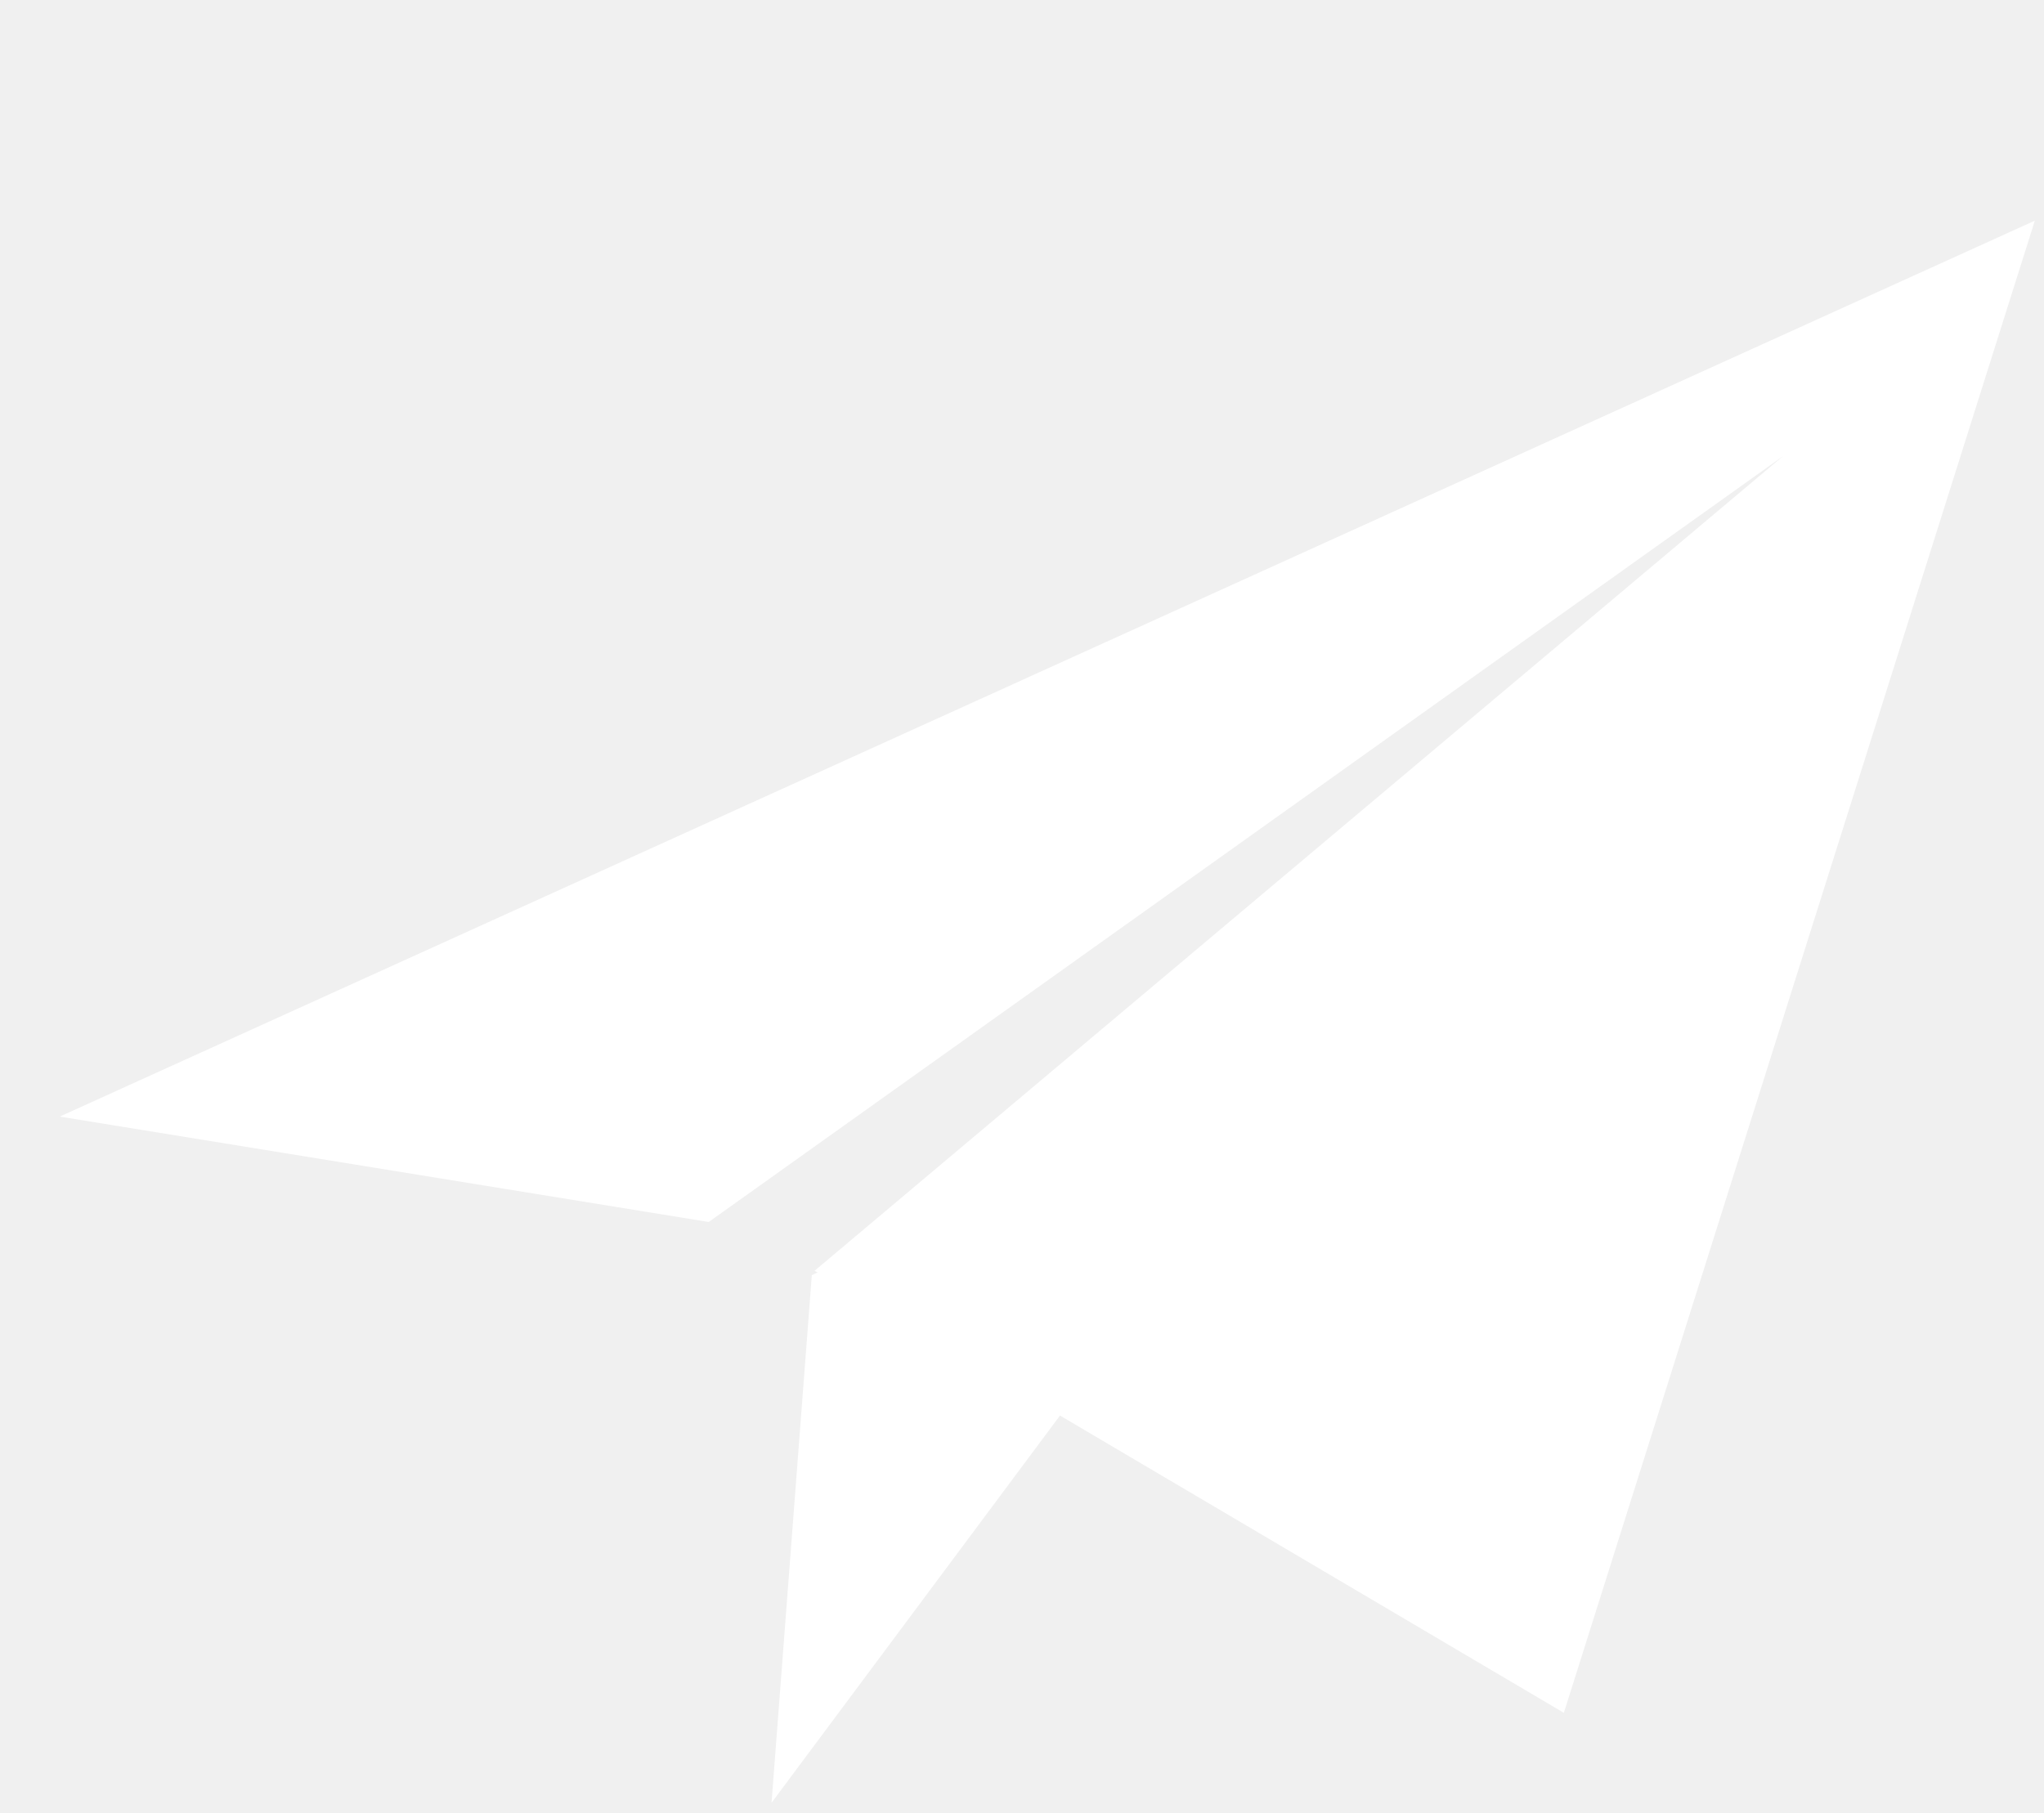
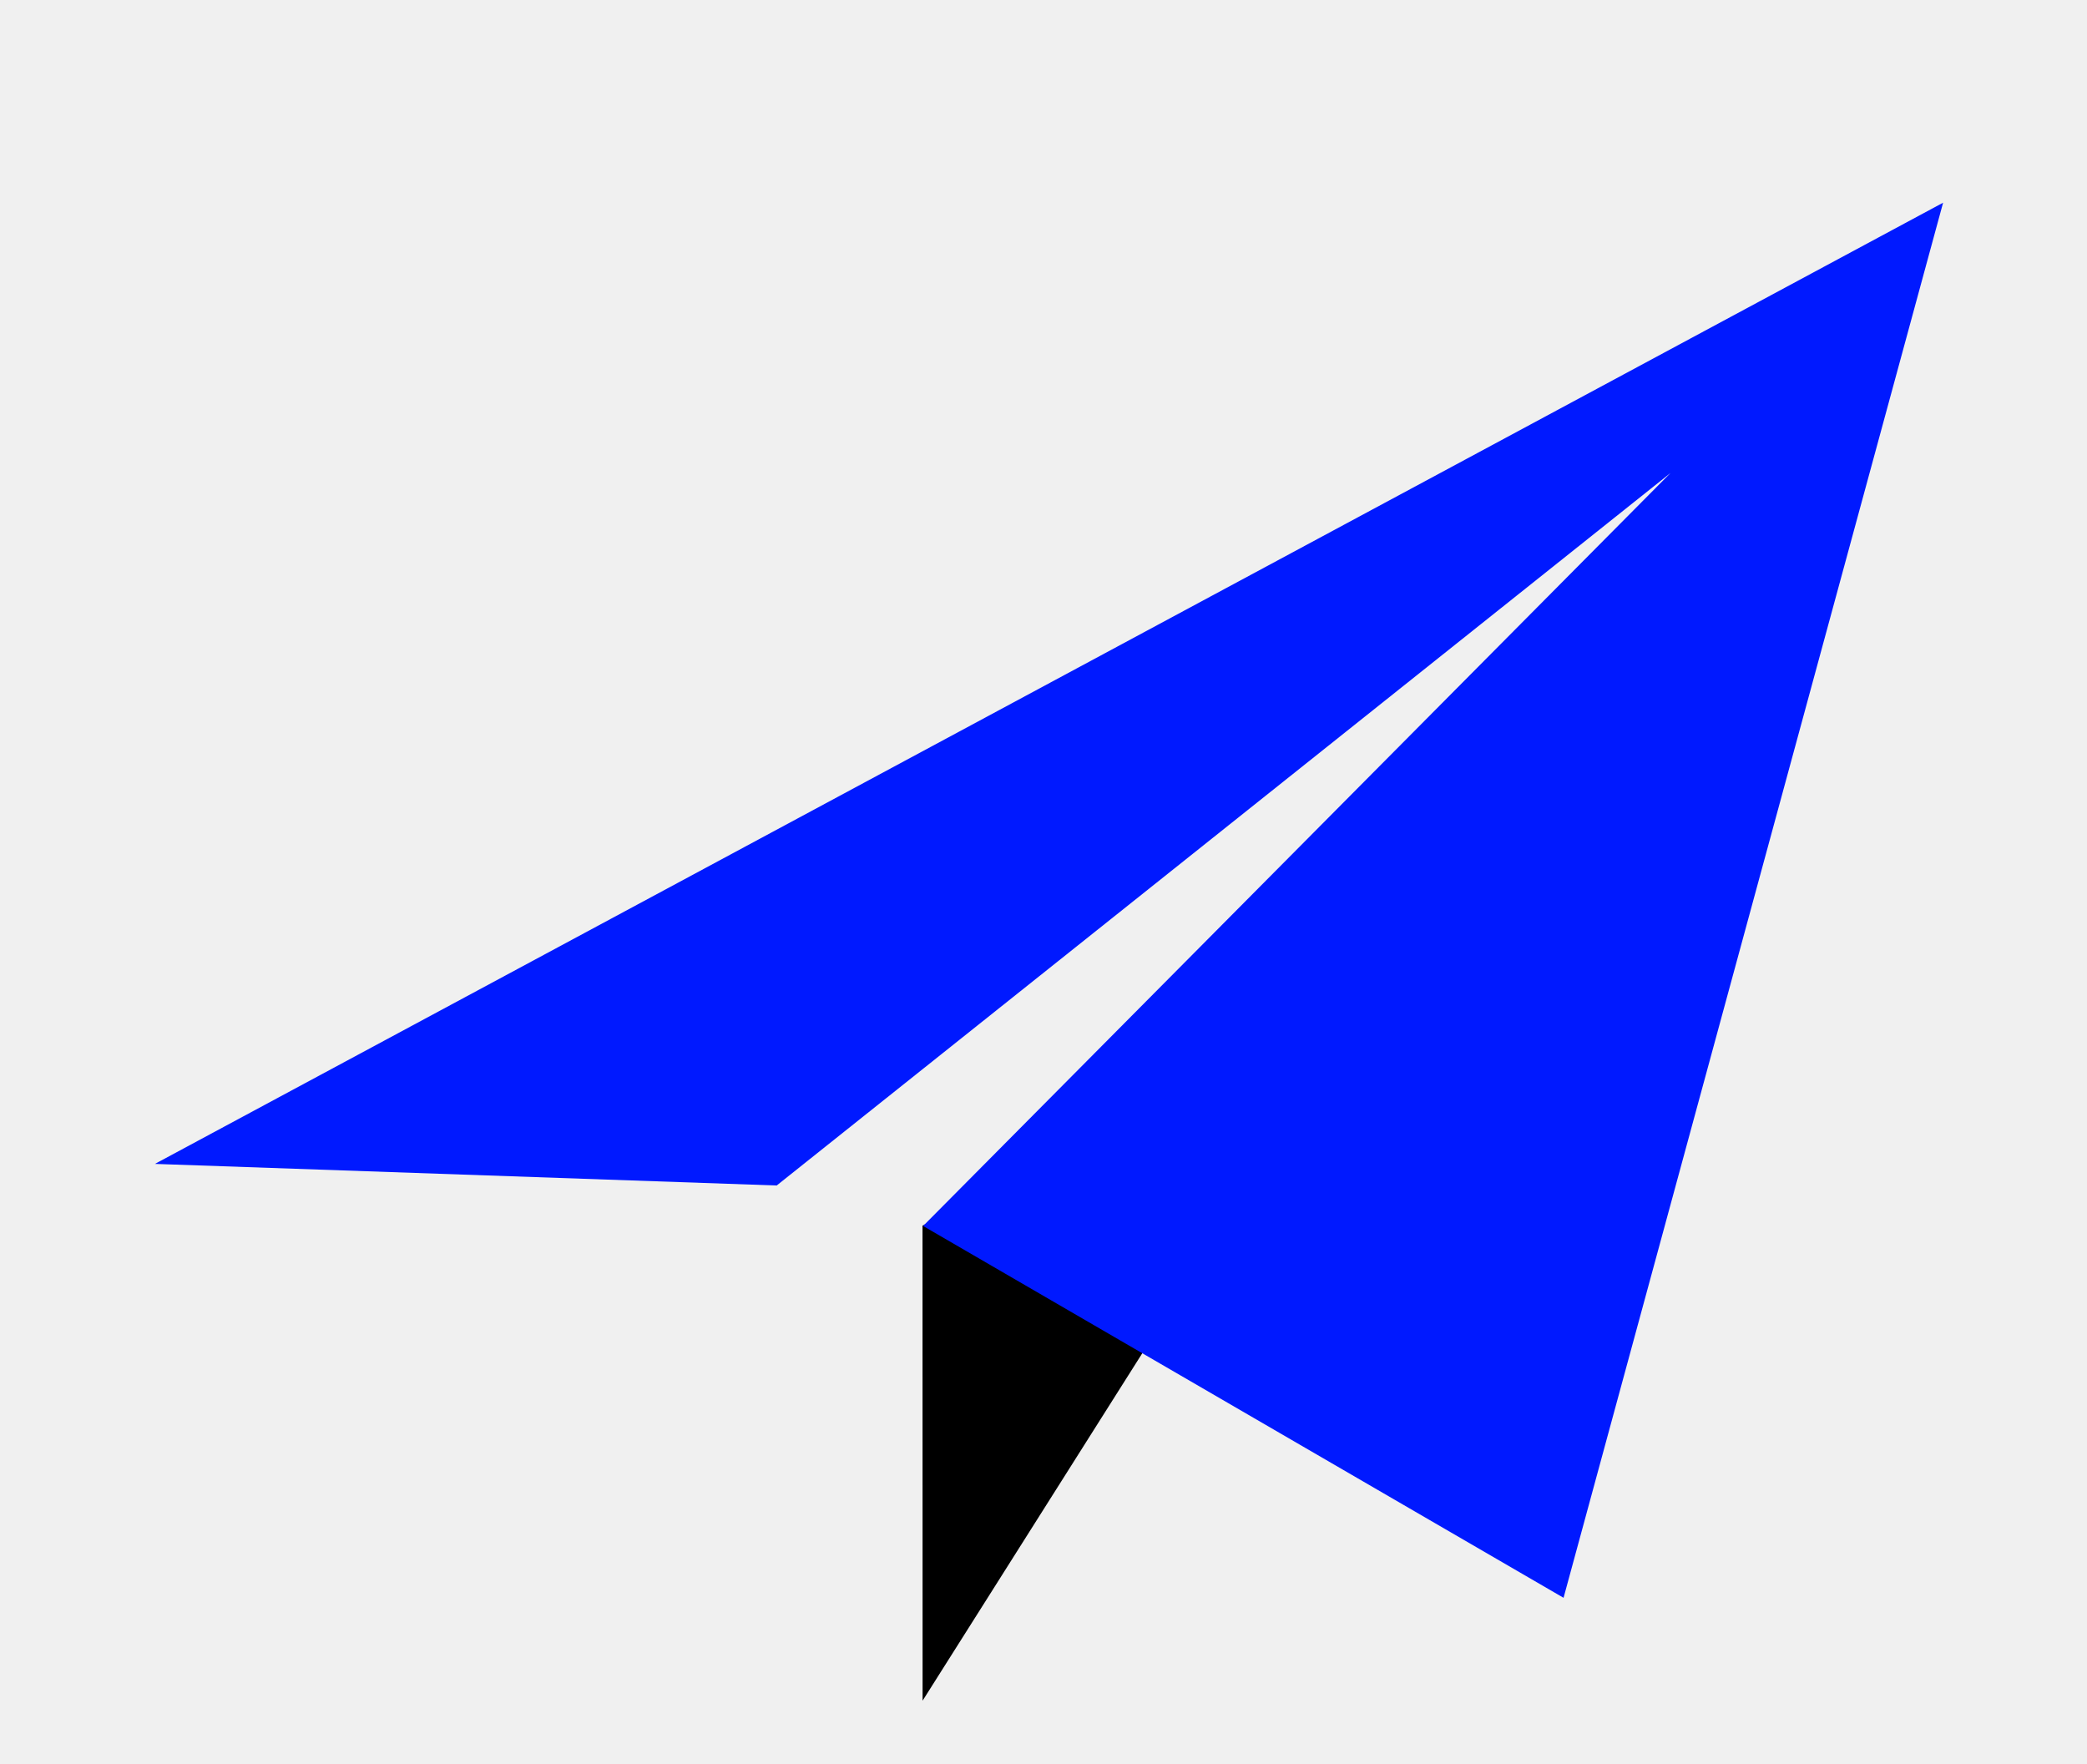
- <svg xmlns="http://www.w3.org/2000/svg" width="221" height="196" viewBox="0 0 221 196" fill="none">
-   <path d="M6.461 120.756L220.008 23.868L169.086 185.237L88.075 137.428L192.778 49.335L76.631 132.154L6.461 120.756Z" fill="white" />
-   <path d="M83.42 194.967L87.775 137.902L145.491 111.622L83.42 194.967Z" fill="white" />
+ <svg xmlns="http://www.w3.org/2000/svg" width="58" height="49" viewBox="0 0 58 49" fill="none">
+   <path d="M25.64 47.262L25.638 34.061L38.451 27.002L25.64 47.262Z" fill="black" />
+   <path d="M4.305 32.345L54.001 5.633L43.453 44.403L25.654 34.07L46.425 13.145L21.585 32.945L4.305 32.345Z" fill="#0019FF" />
</svg>
